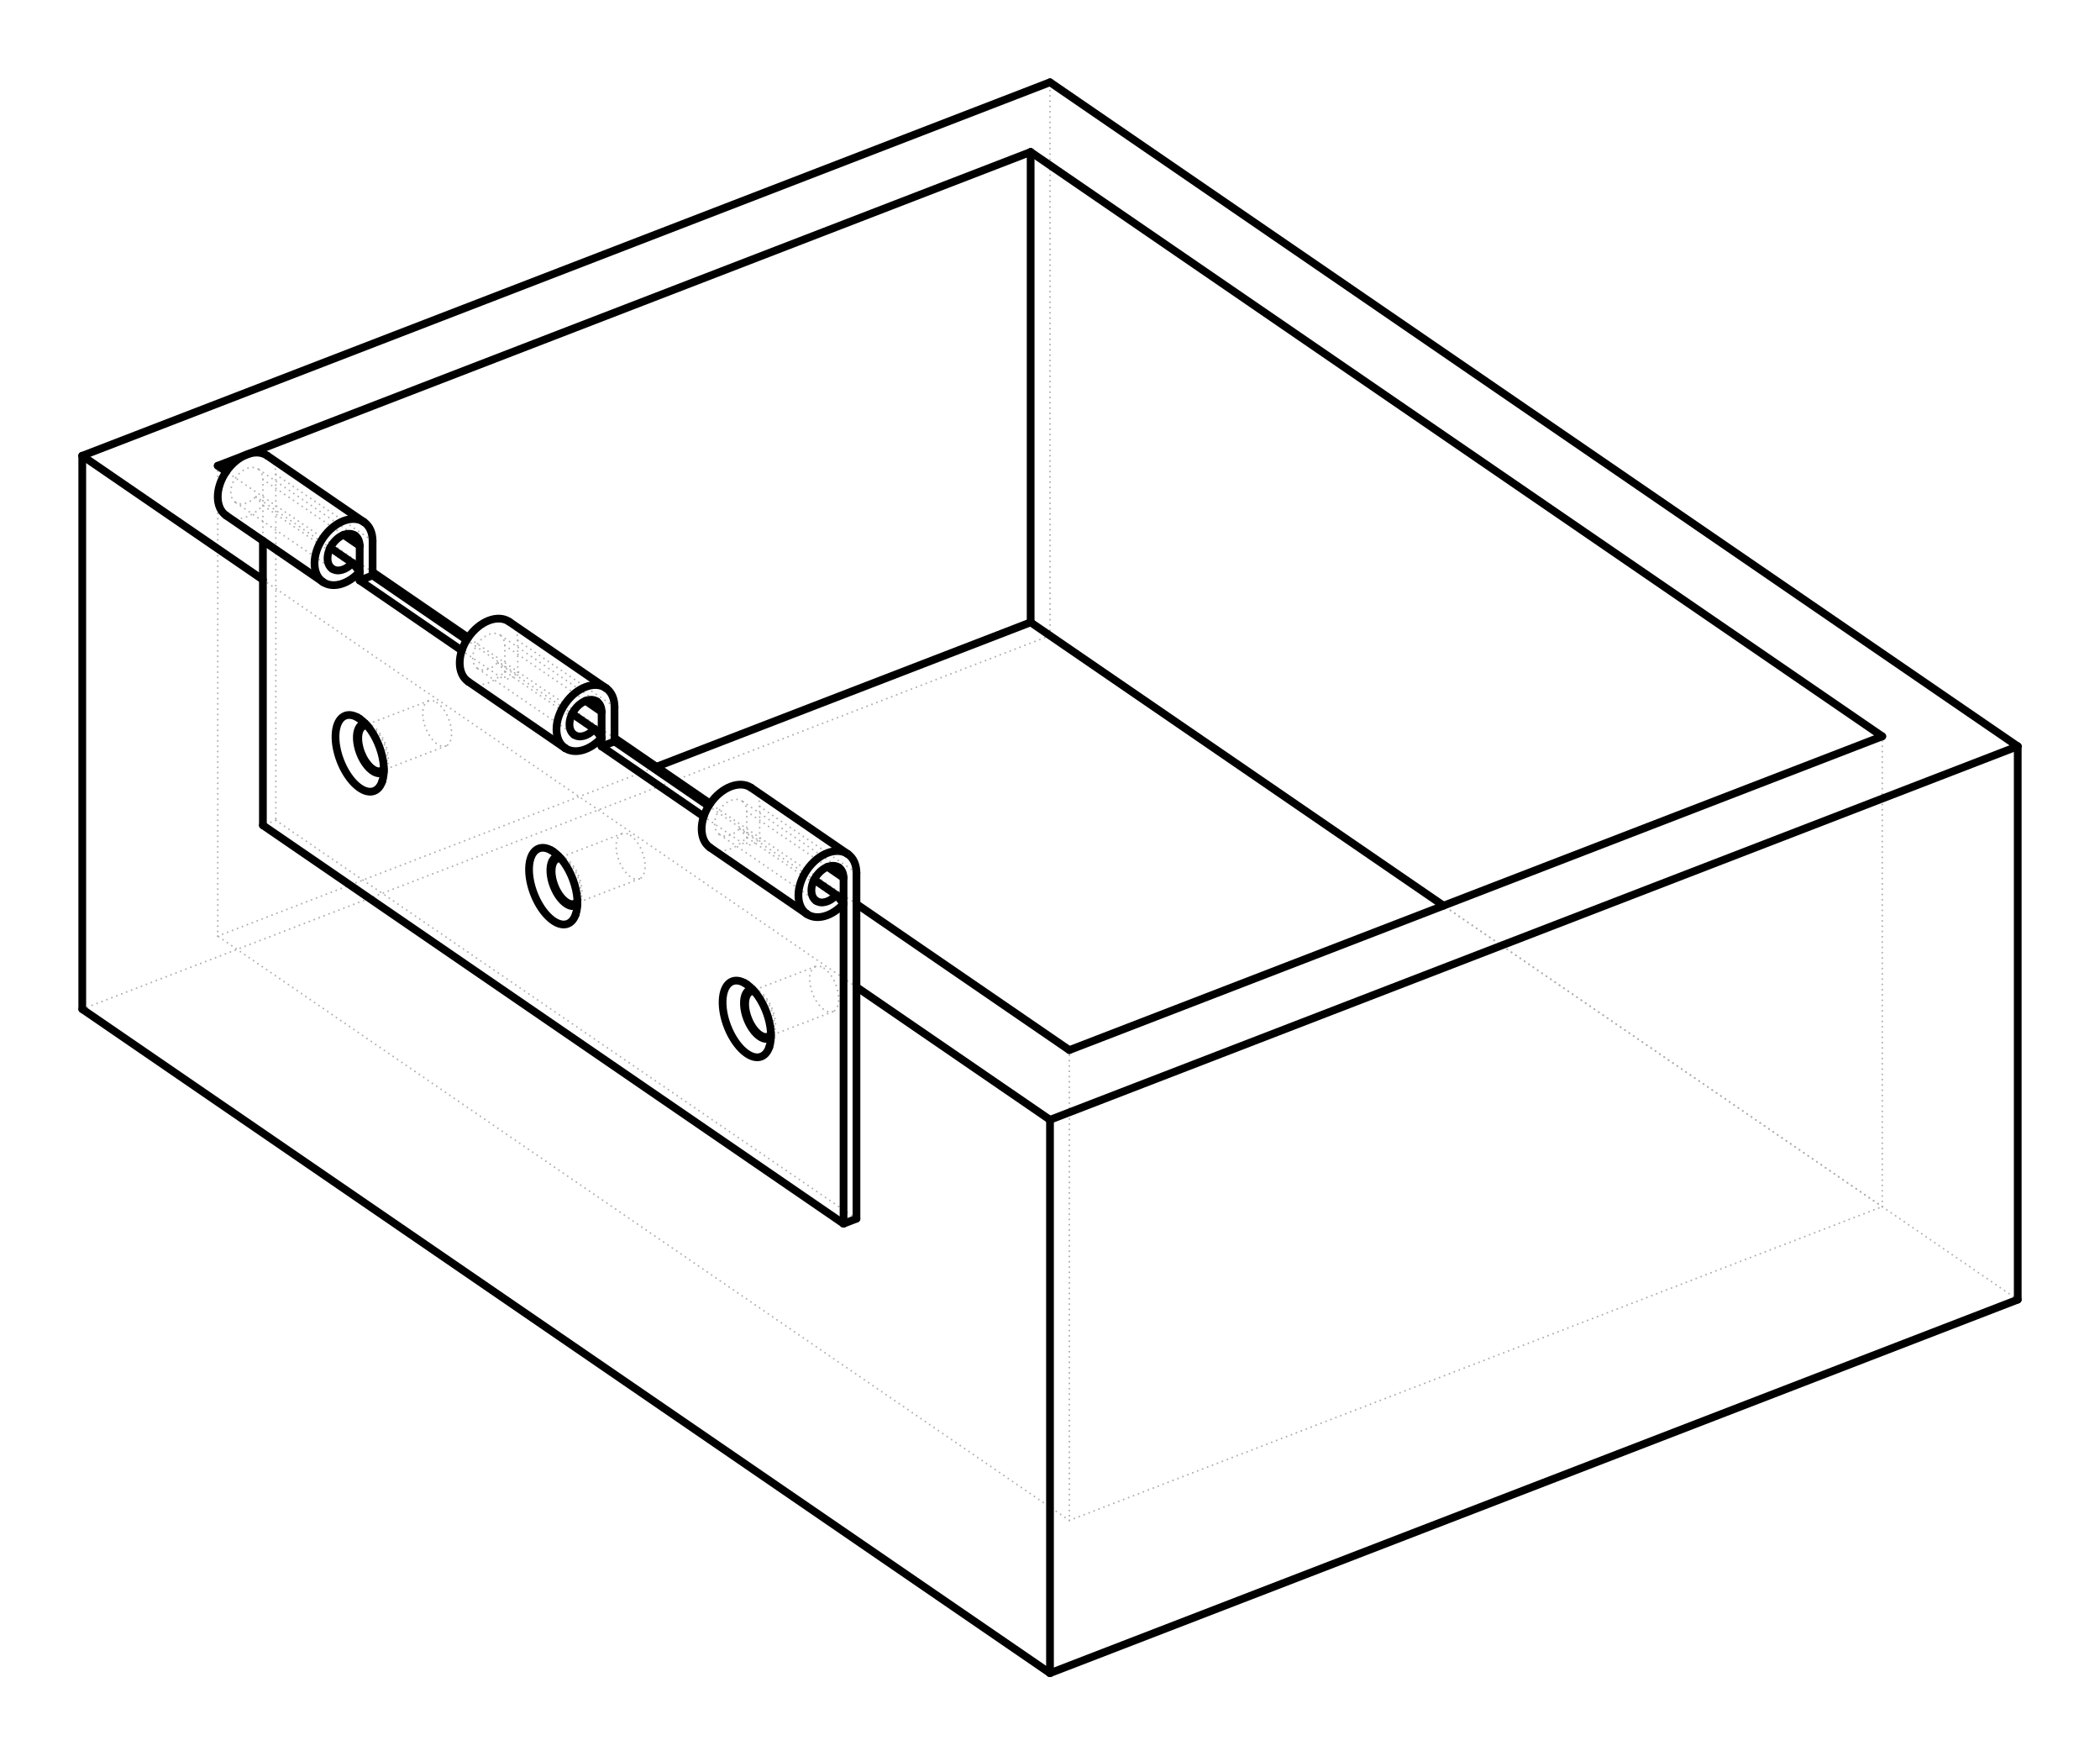
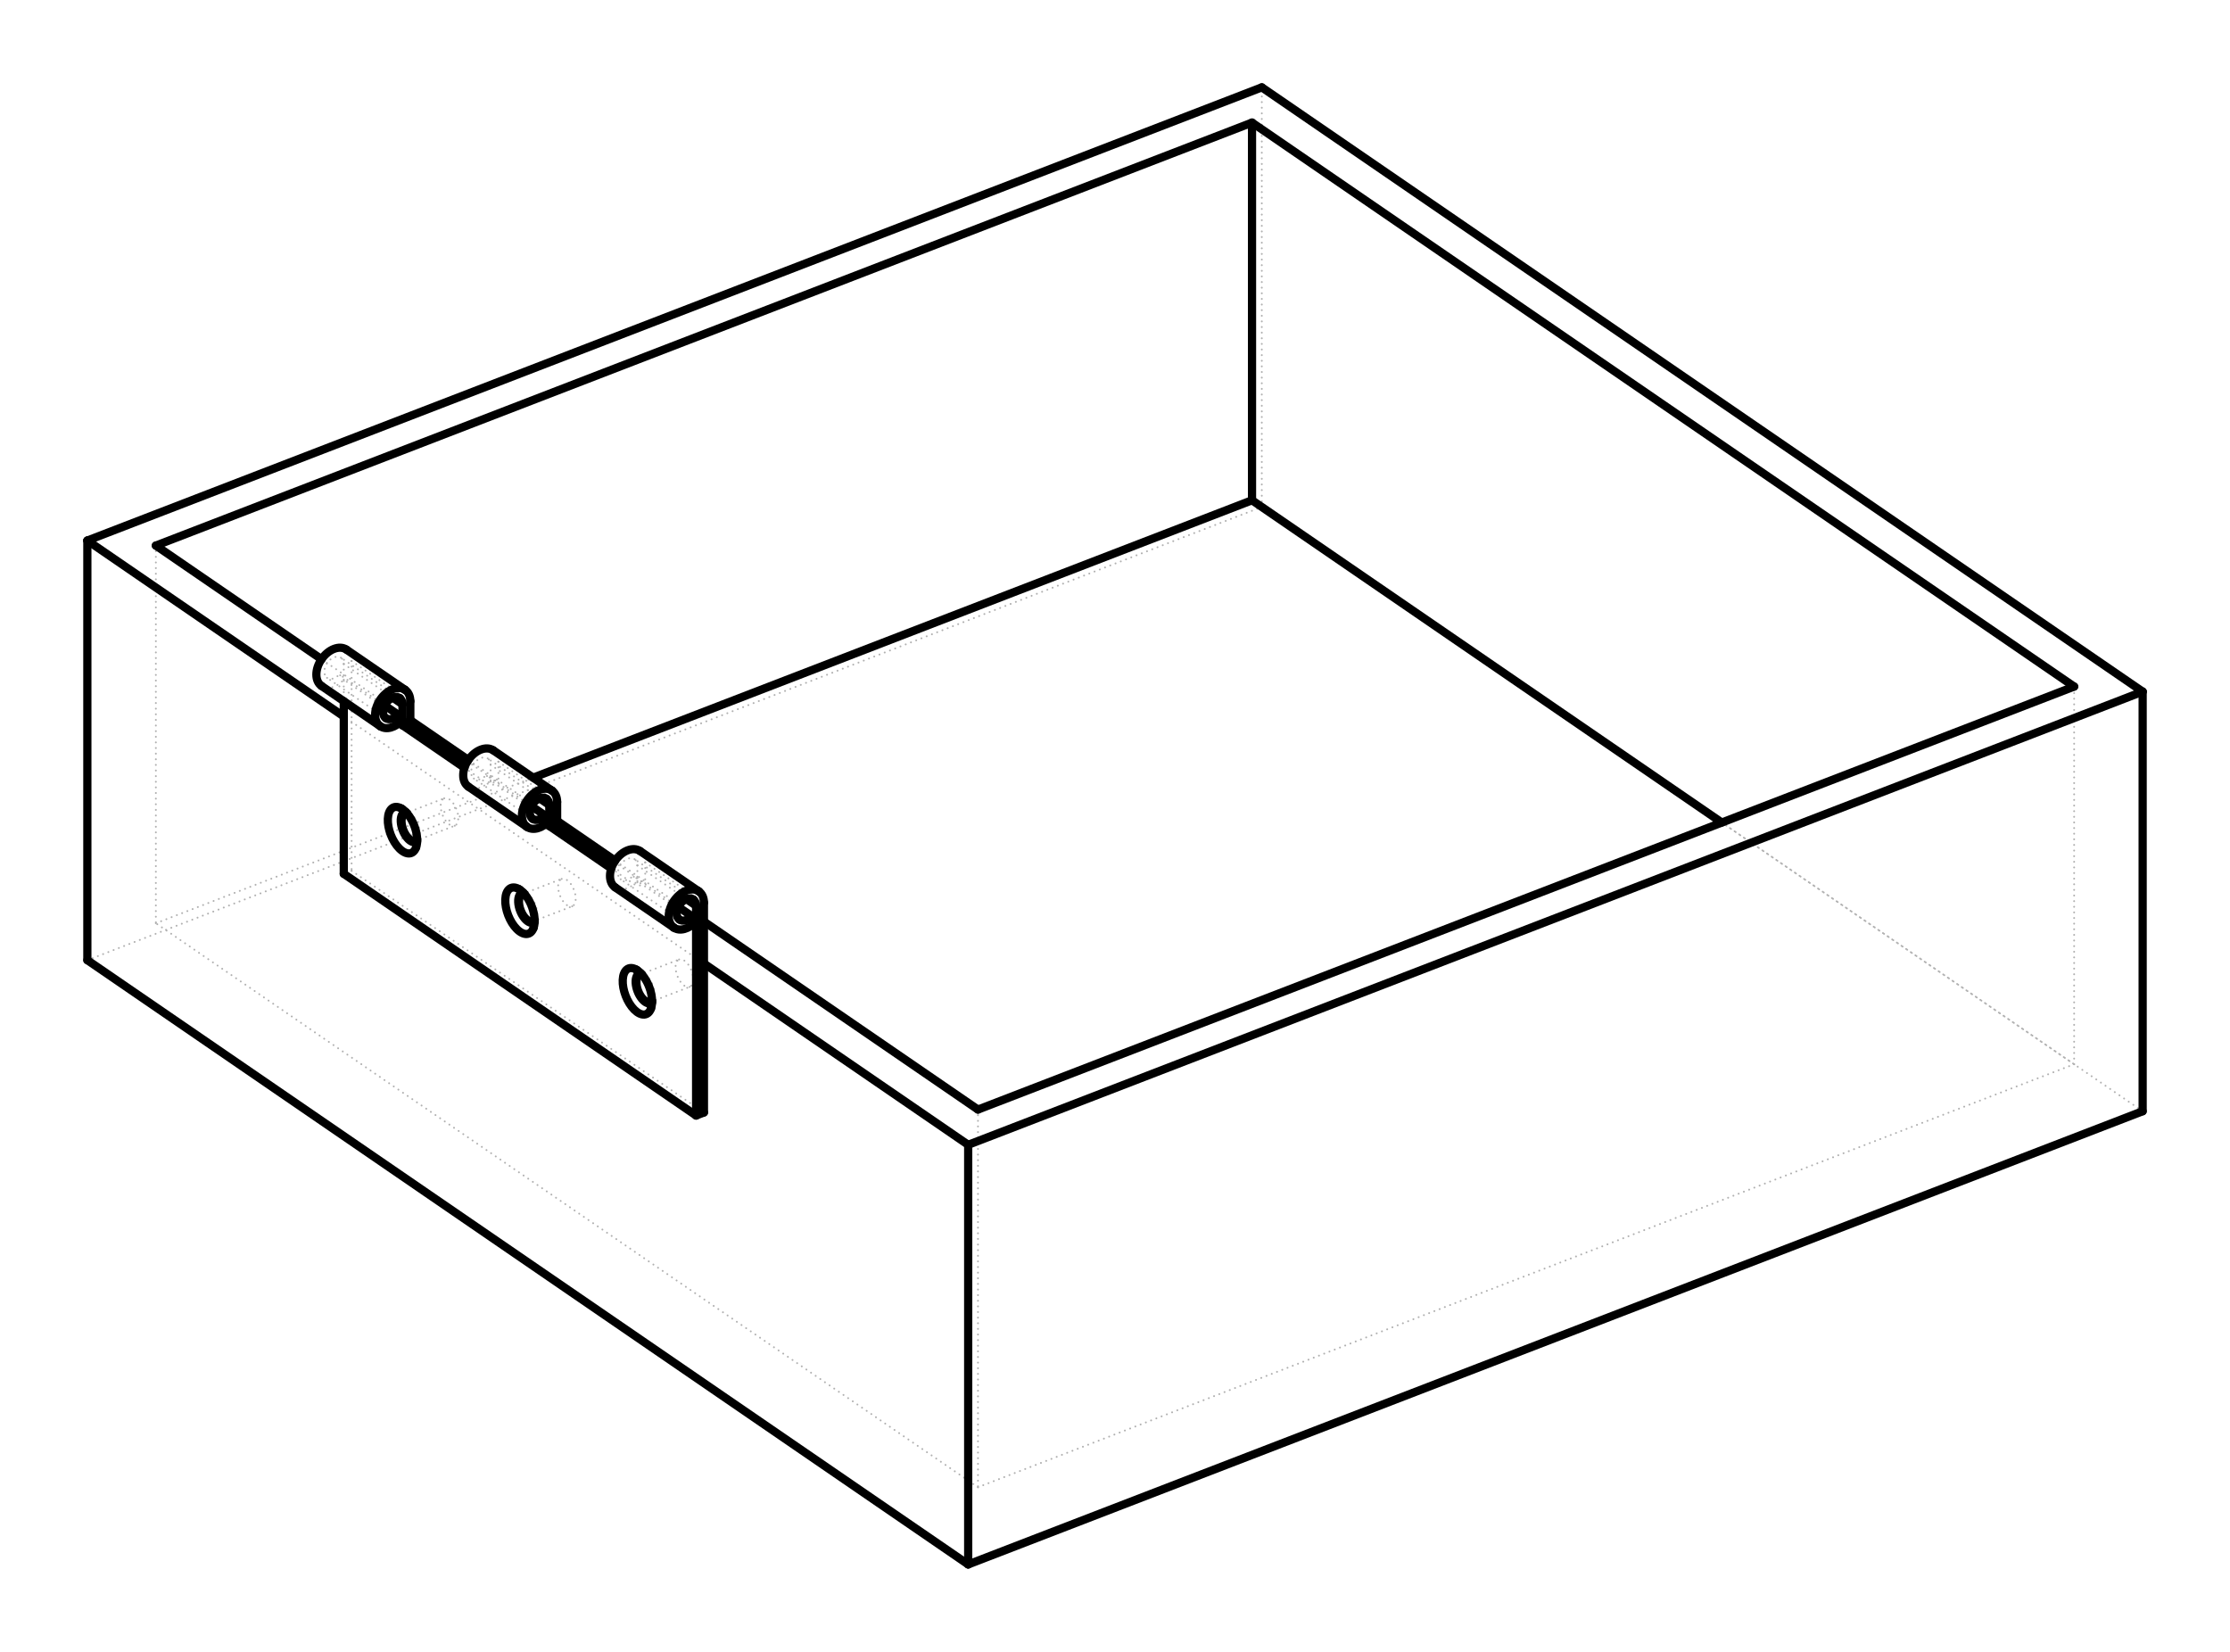
- <svg xmlns="http://www.w3.org/2000/svg" width="108.5mm" height="90.676mm" viewBox="-126.6 -101.197 260.4 217.623" version="1.1">
+ <svg xmlns="http://www.w3.org/2000/svg" width="108.5mm" height="80.366mm" viewBox="-224.25 -162.012 455.7 337.538" version="1.1">
  <g transform="scale(1,-1)" stroke-linecap="round">
-     <g fill="none" stroke="rgb(176,176,176)" stroke-width="0.216" id="Hidden" stroke-dasharray="0.005 0.651">
-       <line x1="-20.4" y1="-21.163" x2="-94.0" y2="29.326" />
-       <path d="M -32.4,-21.935 A 3.0,1.543 -68.9 0,0 -31.001,-27.085" />
-       <path d="M -33.095,-21.657 A 3.0,1.543 -68.9 0,0 -32.4,-21.935" />
-       <path d="M -56.4,-5.471 A 3.0,1.543 -68.9 0,0 -55.001,-10.621" />
-       <path d="M -57.095,-5.194 A 3.0,1.543 -68.9 0,0 -56.4,-5.471" />
-       <path d="M -80.4,10.993 A 3.0,1.543 -68.9 0,0 -79.001,5.842" />
-       <path d="M -81.095,11.27 A 3.0,1.543 -68.9 0,0 -80.4,10.993" />
-       <line x1="123.6" y1="-59.922" x2="3.6" y2="22.398" />
-       <line x1="-116.4" y1="-23.907" x2="3.6" y2="22.398" />
-       <line x1="-20.4" y1="-10.873" x2="-38.546" y2="1.575" />
-       <line x1="-50.4" y1="9.707" x2="-68.546" y2="22.155" />
-       <line x1="-80.4" y1="30.287" x2="-98.546" y2="42.734" />
-       <line x1="3.6" y1="22.398" x2="3.6" y2="90.997" />
-       <path d="M -24.4,-18.848 A 3.0,1.543 -68.9 0,0 -23.32,-24.219" />
-       <path d="M -23.32,-24.219 A 3,1.543 -68.9 0,0 -25.48,-18.621" />
-       <path d="M -25.48,-18.621 A 3.0,1.543 -68.9 0,0 -24.4,-18.848" />
-       <path d="M -48.4,-2.384 A 3.0,1.543 -68.9 0,0 -47.32,-7.755" />
-       <path d="M -47.32,-7.755 A 3,1.543 -68.9 0,0 -49.48,-2.157" />
-       <path d="M -49.48,-2.157 A 3.0,1.543 -68.9 0,0 -48.4,-2.384" />
-       <path d="M -72.4,14.08 A 3.0,1.543 -68.9 0,0 -71.32,8.709" />
-       <path d="M -71.32,8.709 A 3,1.543 -68.9 0,0 -73.48,14.306" />
-       <path d="M -73.48,14.306 A 3.0,1.543 -68.9 0,0 -72.4,14.08" />
-       <line x1="106.8" y1="-48.397" x2="52.4" y2="-11.079" />
-       <line x1="106.8" y1="-48.397" x2="106.8" y2="9.913" />
-       <line x1="6.0" y1="-87.293" x2="106.8" y2="-48.397" />
-       <line x1="6.0" y1="-28.983" x2="6.0" y2="-87.293" />
-       <line x1="-99.6" y1="43.458" x2="-99.6" y2="-14.852" />
-       <line x1="6.0" y1="-87.293" x2="-99.6" y2="-14.852" />
-       <line x1="-99.6" y1="-14.852" x2="-45.2" y2="6.14" />
-       <line x1="-92.4" y1="42.377" x2="-92.4" y2="-0.497" />
-       <line x1="-92.4" y1="-0.497" x2="-20.4" y2="-49.889" />
-       <line x1="-68.738" y1="21.858" x2="-62.4" y2="17.51" />
-       <line x1="-62.4" y1="21.797" x2="-62.4" y2="17.51" />
-       <line x1="-32.4" y1="1.218" x2="-32.4" y2="-3.07" />
-       <line x1="-38.738" y1="1.278" x2="-32.4" y2="-3.07" />
-       <path d="M -80.4,11.217 A 3.261,1.678 -68.9 0,0 -78.582,6.14" />
-       <path d="M -78.582,6.14 A 3.261,1.678 -68.9 0,0 -79.005,5.502" />
-       <path d="M -81.327,11.519 A 3.261,1.678 -68.9 0,0 -80.585,11.332" />
-       <path d="M -80.585,11.332 A 3.261,1.678 -68.9 0,0 -80.4,11.217" />
-       <path d="M -56.4,-5.247 A 3.261,1.678 -68.9 0,0 -54.582,-10.324" />
-       <path d="M -54.582,-10.324 A 3.261,1.678 -68.9 0,0 -55.005,-10.961" />
-       <path d="M -57.327,-4.944 A 3.261,1.678 -68.9 0,0 -56.585,-5.132" />
-       <path d="M -56.585,-5.132 A 3.261,1.678 -68.9 0,0 -56.4,-5.247" />
-       <path d="M -32.4,-21.71 A 3.261,1.678 -68.9 0,0 -30.582,-26.788" />
-       <path d="M -30.582,-26.788 A 3.261,1.678 -68.9 0,0 -31.005,-27.425" />
-       <path d="M -33.327,-21.408 A 3.261,1.678 -68.9 0,0 -32.585,-21.596" />
-       <path d="M -32.585,-21.596 A 3.261,1.678 -68.9 0,0 -32.4,-21.71" />
-       <line x1="-94.0" y1="41.76" x2="-94.0" y2="34.159" />
-       <line x1="-34.0" y1="0.6" x2="-34.0" y2="-3.687" />
-       <line x1="-39.341" y1="-0.023" x2="-34.0" y2="-3.687" />
-       <line x1="-64.0" y1="21.18" x2="-64.0" y2="16.893" />
-       <line x1="-69.341" y1="20.556" x2="-64.0" y2="16.893" />
-       <path d="M -64.0,21.18 A 2.5,1.715 -124.45 0,1 -64.586,22.47" />
-       <path d="M -64.586,22.47 A 2.5,1.715 -124.45 0,1 -67.414,18.347" />
-       <path d="M -67.414,18.347 A 2.5,1.715 -124.45 0,1 -64.889,19.055" />
-       <line x1="-55.663" y1="12.726" x2="-64.889" y2="19.055" />
-       <line x1="-52.0" y1="9.74" x2="-64.0" y2="17.972" />
-       <line x1="-64.0" y1="17.972" x2="-64.889" y2="19.055" />
-       <path d="M -34.0,0.6 A 2.5,1.715 -124.45 0,1 -34.586,1.89" />
-       <path d="M -34.586,1.89 A 2.5,1.715 -124.45 0,1 -37.414,-2.233" />
-       <path d="M -37.414,-2.233 A 2.5,1.715 -124.45 0,1 -34.889,-1.525" />
-       <line x1="-25.663" y1="-7.854" x2="-34.889" y2="-1.525" />
-       <line x1="-22.0" y1="-10.84" x2="-34.0" y2="-2.608" />
-       <line x1="-34.0" y1="-2.608" x2="-34.889" y2="-1.525" />
-       <path d="M -94.0,41.76 A 2.5,1.715 -124.45 0,1 -94.586,43.05" />
-       <path d="M -94.586,43.05 A 2.5,1.715 -124.45 0,1 -97.414,38.927" />
-       <path d="M -97.414,38.927 A 2.5,1.715 -124.45 0,1 -94.889,39.634" />
-       <line x1="-85.663" y1="33.306" x2="-94.889" y2="39.634" />
-       <line x1="-82.0" y1="30.32" x2="-94.0" y2="38.551" />
-       <line x1="-94.0" y1="38.551" x2="-94.889" y2="39.634" />
-       <line x1="-32.4" y1="-3.07" x2="-34.0" y2="-3.687" />
-       <path d="M -32.4,1.218 A 4.5,3.087 -124.45 0,1 -33.454,3.539" />
-       <path d="M -38.546,-3.882 A 4.5,3.087 -124.45 0,1 -34.0,-2.608" />
-       <path d="M -62.4,21.797 A 4.5,3.087 -124.45 0,1 -63.454,24.119" />
-       <path d="M -68.546,16.698 A 4.5,3.087 -124.45 0,1 -64.0,17.972" />
-       <line x1="-62.4" y1="17.51" x2="-64.0" y2="16.893" />
-       <line x1="-92.4" y1="-0.497" x2="-94.0" y2="-1.115" />
-       <path d="M -92.4,42.377 A 4.5,3.087 -124.45 0,1 -93.454,44.699" />
-       <path d="M -98.546,37.277 A 4.5,3.087 -124.45 0,1 -94.0,38.551" />
-       <line x1="-31.32" y1="-27.306" x2="-23.32" y2="-24.219" />
-       <line x1="-33.48" y1="-21.708" x2="-25.48" y2="-18.621" />
-       <line x1="-55.32" y1="-10.842" x2="-47.32" y2="-7.755" />
-       <line x1="-57.48" y1="-5.244" x2="-49.48" y2="-2.157" />
-       <line x1="-79.32" y1="5.622" x2="-71.32" y2="8.709" />
-       <line x1="-81.48" y1="11.219" x2="-73.48" y2="14.306" />
-       <line x1="-30.582" y1="-26.788" x2="-31.212" y2="-28.622" />
-       <line x1="-32.585" y1="-21.596" x2="-34.284" y2="-20.662" />
-       <line x1="-52.586" y1="14.238" x2="-64.586" y2="22.47" />
-       <line x1="-55.414" y1="10.115" x2="-67.414" y2="18.347" />
-       <line x1="-22.586" y1="-6.342" x2="-34.586" y2="1.89" />
-       <line x1="-25.414" y1="-10.465" x2="-37.414" y2="-2.233" />
-       <line x1="-82.586" y1="34.818" x2="-94.586" y2="43.05" />
-       <line x1="-85.414" y1="30.695" x2="-97.414" y2="38.927" />
-       <line x1="-54.582" y1="-10.324" x2="-55.212" y2="-12.158" />
-       <line x1="-56.585" y1="-5.132" x2="-58.284" y2="-4.198" />
-       <line x1="-78.582" y1="6.14" x2="-79.212" y2="4.306" />
-       <line x1="-80.585" y1="11.332" x2="-82.284" y2="12.266" />
-       <line x1="-92.4" y1="42.377" x2="-80.4" y2="34.145" />
-       <line x1="-32.4" y1="1.218" x2="-20.4" y2="-7.014" />
-       <line x1="-62.4" y1="21.797" x2="-50.4" y2="13.566" />
-       <line x1="-94.0" y1="41.76" x2="-84.0" y2="34.9" />
-       <line x1="-34.0" y1="0.6" x2="-24.0" y2="-6.26" />
-       <line x1="-64.0" y1="21.18" x2="-54.0" y2="14.32" />
+     <g fill="none" stroke="rgb(176,176,176)" stroke-width="0.378" id="Hidden" stroke-dasharray="0.01 1.139">
+       <line x1="-80.4" y1="-34.883" x2="-154.0" y2="15.606" />
+       <path d="M -92.4,-37.37 A 3.0,1.543 -68.9 0,0 -91.001,-42.52" />
+       <path d="M -93.095,-37.092 A 3.0,1.543 -68.9 0,0 -92.4,-37.37" />
+       <path d="M -116.4,-20.906 A 3.0,1.543 -68.9 0,0 -115.001,-26.056" />
+       <path d="M -117.095,-20.628 A 3.0,1.543 -68.9 0,0 -116.4,-20.906" />
+       <path d="M -140.4,-4.442 A 3.0,1.543 -68.9 0,0 -139.001,-9.592" />
+       <path d="M -141.095,-4.165 A 3.0,1.543 -68.9 0,0 -140.4,-4.442" />
+       <line x1="213.6" y1="-65.067" x2="33.6" y2="58.412" />
+       <line x1="-206.4" y1="-34.197" x2="33.6" y2="58.412" />
+       <line x1="-80.4" y1="-26.308" x2="-98.546" y2="-13.86" />
+       <line x1="-110.4" y1="-5.728" x2="-128.546" y2="6.72" />
+       <line x1="-140.4" y1="14.852" x2="-158.546" y2="27.3" />
+       <line x1="33.6" y1="58.412" x2="33.6" y2="144.162" />
+       <path d="M -84.4,-34.283 A 3.0,1.543 -68.9 0,0 -83.32,-39.654" />
+       <path d="M -83.32,-39.654 A 3,1.543 -68.9 0,0 -85.48,-34.056" />
+       <path d="M -85.48,-34.056 A 3.0,1.543 -68.9 0,0 -84.4,-34.283" />
+       <path d="M -108.4,-17.819 A 3.0,1.543 -68.9 0,0 -107.32,-23.19" />
+       <path d="M -107.32,-23.19 A 3,1.543 -68.9 0,0 -109.48,-17.592" />
+       <path d="M -109.48,-17.592 A 3.0,1.543 -68.9 0,0 -108.4,-17.819" />
+       <path d="M -132.4,-1.355 A 3.0,1.543 -68.9 0,0 -131.32,-6.726" />
+       <path d="M -131.32,-6.726 A 3,1.543 -68.9 0,0 -133.48,-1.128" />
+       <path d="M -133.48,-1.128 A 3.0,1.543 -68.9 0,0 -132.4,-1.355" />
+       <line x1="199.6" y1="-55.463" x2="127.6" y2="-6.071" />
+       <line x1="199.6" y1="-55.463" x2="199.6" y2="21.712" />
+       <line x1="-24.4" y1="-141.898" x2="199.6" y2="-55.463" />
+       <line x1="-24.4" y1="-64.724" x2="-24.4" y2="-141.898" />
+       <line x1="-192.4" y1="50.523" x2="-192.4" y2="-26.651" />
+       <line x1="-24.4" y1="-141.898" x2="-192.4" y2="-26.651" />
+       <line x1="-192.4" y1="-26.651" x2="-115.309" y2="3.096" />
+       <line x1="-152.4" y1="26.942" x2="-152.4" y2="-15.932" />
+       <line x1="-152.4" y1="-15.932" x2="-80.4" y2="-65.324" />
+       <line x1="-128.738" y1="6.423" x2="-122.4" y2="2.075" />
+       <line x1="-122.4" y1="6.363" x2="-122.4" y2="2.075" />
+       <line x1="-92.4" y1="-14.217" x2="-92.4" y2="-18.505" />
+       <line x1="-98.738" y1="-14.157" x2="-92.4" y2="-18.505" />
+       <path d="M -140.4,-4.218 A 3.261,1.678 -68.9 0,0 -138.582,-9.295" />
+       <path d="M -138.582,-9.295 A 3.261,1.678 -68.9 0,0 -139.005,-9.932" />
+       <path d="M -141.327,-3.915 A 3.261,1.678 -68.9 0,0 -140.585,-4.103" />
+       <path d="M -140.585,-4.103 A 3.261,1.678 -68.9 0,0 -140.4,-4.218" />
+       <path d="M -116.4,-20.682 A 3.261,1.678 -68.9 0,0 -114.582,-25.759" />
+       <path d="M -114.582,-25.759 A 3.261,1.678 -68.9 0,0 -115.005,-26.396" />
+       <path d="M -117.327,-20.379 A 3.261,1.678 -68.9 0,0 -116.585,-20.567" />
+       <path d="M -116.585,-20.567 A 3.261,1.678 -68.9 0,0 -116.4,-20.682" />
+       <path d="M -92.4,-37.145 A 3.261,1.678 -68.9 0,0 -90.582,-42.223" />
+       <path d="M -90.582,-42.223 A 3.261,1.678 -68.9 0,0 -91.005,-42.86" />
+       <path d="M -93.327,-36.843 A 3.261,1.678 -68.9 0,0 -92.585,-37.031" />
+       <path d="M -92.585,-37.031 A 3.261,1.678 -68.9 0,0 -92.4,-37.145" />
+       <line x1="-154.0" y1="26.325" x2="-154.0" y2="18.724" />
+       <line x1="-94.0" y1="-14.835" x2="-94.0" y2="-19.122" />
+       <line x1="-99.341" y1="-15.458" x2="-94.0" y2="-19.122" />
+       <line x1="-124.0" y1="5.745" x2="-124.0" y2="1.458" />
+       <line x1="-129.341" y1="5.122" x2="-124.0" y2="1.458" />
+       <path d="M -124.0,5.745 A 2.5,1.715 -124.45 0,1 -124.586,7.035" />
+       <path d="M -124.586,7.035 A 2.5,1.715 -124.45 0,1 -127.414,2.912" />
+       <path d="M -127.414,2.912 A 2.5,1.715 -124.45 0,1 -124.889,3.62" />
+       <line x1="-115.663" y1="-2.709" x2="-124.889" y2="3.62" />
+       <line x1="-112.0" y1="-5.695" x2="-124.0" y2="2.537" />
+       <line x1="-124.0" y1="2.537" x2="-124.889" y2="3.62" />
+       <path d="M -94.0,-14.835 A 2.5,1.715 -124.45 0,1 -94.586,-13.545" />
+       <path d="M -94.586,-13.545 A 2.5,1.715 -124.45 0,1 -97.414,-17.668" />
+       <path d="M -97.414,-17.668 A 2.5,1.715 -124.45 0,1 -94.889,-16.96" />
+       <line x1="-85.663" y1="-23.289" x2="-94.889" y2="-16.96" />
+       <line x1="-82.0" y1="-26.275" x2="-94.0" y2="-18.043" />
+       <line x1="-94.0" y1="-18.043" x2="-94.889" y2="-16.96" />
+       <path d="M -154.0,26.325 A 2.5,1.715 -124.45 0,1 -154.586,27.615" />
+       <path d="M -154.586,27.615 A 2.5,1.715 -124.45 0,1 -157.414,23.492" />
+       <path d="M -157.414,23.492 A 2.5,1.715 -124.45 0,1 -154.889,24.2" />
+       <line x1="-145.663" y1="17.871" x2="-154.889" y2="24.2" />
+       <line x1="-142.0" y1="14.885" x2="-154.0" y2="23.117" />
+       <line x1="-154.0" y1="23.117" x2="-154.889" y2="24.2" />
+       <line x1="-92.4" y1="-18.505" x2="-94.0" y2="-19.122" />
+       <path d="M -92.4,-14.217 A 4.5,3.087 -124.45 0,1 -93.454,-11.896" />
+       <path d="M -98.546,-19.317 A 4.5,3.087 -124.45 0,1 -94.0,-18.043" />
+       <path d="M -122.4,6.363 A 4.5,3.087 -124.45 0,1 -123.454,8.684" />
+       <path d="M -128.546,1.263 A 4.5,3.087 -124.45 0,1 -124.0,2.537" />
+       <line x1="-122.4" y1="2.075" x2="-124.0" y2="1.458" />
+       <line x1="-152.4" y1="-15.932" x2="-154.0" y2="-16.55" />
+       <path d="M -152.4,26.942 A 4.5,3.087 -124.45 0,1 -153.454,29.264" />
+       <path d="M -158.546,21.842 A 4.5,3.087 -124.45 0,1 -154.0,23.117" />
+       <line x1="-91.32" y1="-42.741" x2="-83.32" y2="-39.654" />
+       <line x1="-93.48" y1="-37.143" x2="-85.48" y2="-34.056" />
+       <line x1="-115.32" y1="-26.277" x2="-107.32" y2="-23.19" />
+       <line x1="-117.48" y1="-20.679" x2="-109.48" y2="-17.592" />
+       <line x1="-139.32" y1="-9.813" x2="-131.32" y2="-6.726" />
+       <line x1="-141.48" y1="-4.215" x2="-133.48" y2="-1.128" />
+       <line x1="-90.582" y1="-42.223" x2="-91.212" y2="-44.056" />
+       <line x1="-92.585" y1="-37.031" x2="-94.284" y2="-36.096" />
+       <line x1="-112.586" y1="-1.197" x2="-124.586" y2="7.035" />
+       <line x1="-115.414" y1="-5.32" x2="-127.414" y2="2.912" />
+       <line x1="-82.586" y1="-21.777" x2="-94.586" y2="-13.545" />
+       <line x1="-85.414" y1="-25.9" x2="-97.414" y2="-17.668" />
+       <line x1="-142.586" y1="19.383" x2="-154.586" y2="27.615" />
+       <line x1="-145.414" y1="15.26" x2="-157.414" y2="23.492" />
+       <line x1="-114.582" y1="-25.759" x2="-115.212" y2="-27.593" />
+       <line x1="-116.585" y1="-20.567" x2="-118.284" y2="-19.633" />
+       <line x1="-138.582" y1="-9.295" x2="-139.212" y2="-11.129" />
+       <line x1="-140.585" y1="-4.103" x2="-142.284" y2="-3.169" />
+       <line x1="-152.4" y1="26.942" x2="-140.4" y2="18.71" />
+       <line x1="-92.4" y1="-14.217" x2="-80.4" y2="-22.449" />
+       <line x1="-122.4" y1="6.363" x2="-110.4" y2="-1.869" />
+       <line x1="-154.0" y1="26.325" x2="-144.0" y2="19.465" />
+       <line x1="-94.0" y1="-14.835" x2="-84.0" y2="-21.695" />
+       <line x1="-124.0" y1="5.745" x2="-114.0" y2="-1.115" />
    </g>
-     <g fill="none" stroke="rgb(0,0,0)" stroke-width="0.96" id="Visible">
-       <line x1="3.6" y1="-106.226" x2="3.6" y2="-37.627" />
-       <line x1="3.6" y1="-106.226" x2="-116.4" y2="-23.907" />
-       <line x1="3.6" y1="-37.627" x2="-20.4" y2="-21.163" />
-       <line x1="-94.0" y1="29.326" x2="-116.4" y2="44.693" />
-       <line x1="-116.4" y1="-23.907" x2="-116.4" y2="44.693" />
-       <path d="M -31.001,-27.085 A 3.0,1.543 -68.9 0,0 -31.32,-27.306" />
-       <path d="M -31.32,-27.306 A 3,1.543 -68.9 0,0 -33.48,-21.708" />
-       <path d="M -33.48,-21.708 A 3.0,1.543 -68.9 0,0 -33.095,-21.657" />
-       <path d="M -55.001,-10.621 A 3.0,1.543 -68.9 0,0 -55.32,-10.842" />
-       <path d="M -55.32,-10.842 A 3,1.543 -68.9 0,0 -57.48,-5.244" />
-       <path d="M -57.48,-5.244 A 3.0,1.543 -68.9 0,0 -57.095,-5.194" />
-       <path d="M -79.001,5.842 A 3.0,1.543 -68.9 0,0 -79.32,5.622" />
-       <path d="M -79.32,5.622 A 3.0,1.543 -68.9 0,0 -81.48,11.219" />
-       <path d="M -81.48,11.219 A 3.0,1.543 -68.9 0,0 -81.095,11.27" />
-       <line x1="123.6" y1="-59.922" x2="123.6" y2="8.678" />
-       <line x1="3.6" y1="-106.226" x2="123.6" y2="-59.922" />
-       <line x1="3.6" y1="-37.627" x2="123.6" y2="8.678" />
-       <line x1="123.6" y1="8.678" x2="3.6" y2="90.997" />
-       <line x1="-116.4" y1="44.693" x2="3.6" y2="90.997" />
-       <line x1="106.8" y1="9.913" x2="1.2" y2="82.354" />
-       <line x1="6.0" y1="-28.983" x2="106.8" y2="9.913" />
-       <line x1="6.0" y1="-28.983" x2="-20.4" y2="-10.873" />
-       <line x1="-38.546" y1="1.575" x2="-50.4" y2="9.707" />
-       <line x1="-68.546" y1="22.155" x2="-80.4" y2="30.287" />
-       <line x1="-98.546" y1="42.734" x2="-99.6" y2="43.458" />
-       <line x1="-99.6" y1="43.458" x2="1.2" y2="82.354" />
-       <line x1="1.2" y1="82.354" x2="1.2" y2="24.044" />
-       <line x1="52.4" y1="-11.079" x2="1.2" y2="24.044" />
-       <line x1="-45.2" y1="6.14" x2="1.2" y2="24.044" />
-       <line x1="-80.4" y1="34.145" x2="-80.4" y2="29.858" />
-       <line x1="-80.4" y1="29.858" x2="-68.738" y2="21.858" />
-       <line x1="-20.4" y1="-7.014" x2="-20.4" y2="-49.889" />
-       <line x1="-50.4" y1="13.566" x2="-50.4" y2="9.278" />
-       <line x1="-50.4" y1="9.278" x2="-38.738" y2="1.278" />
-       <path d="M -79.005,5.502 A 3.261,1.678 -68.9 1,0 -81.327,11.519" />
-       <path d="M -55.005,-10.961 A 3.261,1.678 -68.9 1,0 -57.327,-4.944" />
-       <path d="M -31.005,-27.425 A 3.261,1.678 -68.9 1,0 -33.327,-21.408" />
-       <path d="M -34.0,-20.837 A 5.0,2.572 111.1 0,1 -34.284,-20.662" />
-       <path d="M -34.284,-20.662 A 5.0,2.572 111.1 1,1 -31.212,-28.622" />
-       <path d="M -31.212,-28.622 A 5.0,2.572 111.1 0,1 -34.0,-20.837" />
-       <line x1="-94.0" y1="34.159" x2="-94.0" y2="-1.115" />
-       <line x1="-94.0" y1="-1.115" x2="-22.0" y2="-50.506" />
-       <line x1="-22.0" y1="-7.632" x2="-22.0" y2="-50.506" />
-       <line x1="-52.0" y1="8.661" x2="-39.341" y2="-0.023" />
-       <line x1="-52.0" y1="12.948" x2="-52.0" y2="8.661" />
-       <line x1="-82.0" y1="29.241" x2="-69.341" y2="20.556" />
-       <line x1="-82.0" y1="33.528" x2="-82.0" y2="29.241" />
-       <path d="M -82.0,12.091 A 5.0,2.572 111.1 0,1 -82.284,12.266" />
-       <path d="M -82.284,12.266 A 5.0,2.572 111.1 1,1 -79.212,4.306" />
-       <path d="M -79.212,4.306 A 5.0,2.572 111.1 0,1 -82.0,12.091" />
-       <path d="M -58.0,-4.373 A 5.0,2.572 111.1 0,1 -58.284,-4.198" />
-       <path d="M -58.284,-4.198 A 5.0,2.572 111.1 1,1 -55.212,-12.158" />
-       <path d="M -55.212,-12.158 A 5.0,2.572 111.1 0,1 -58.0,-4.373" />
-       <path d="M -52.0,12.948 A 2.5,1.715 -124.45 0,1 -52.586,14.238" />
-       <path d="M -52.586,14.238 A 2.5,1.715 -124.45 0,1 -55.414,10.115" />
-       <path d="M -55.414,10.115 A 2.5,1.715 -124.45 0,1 -52.889,10.823" />
-       <line x1="-52.889" y1="10.823" x2="-55.663" y2="12.726" />
-       <line x1="-52.0" y1="9.74" x2="-52.889" y2="10.823" />
-       <path d="M -22.0,-7.632 A 2.5,1.715 -124.45 0,1 -22.586,-6.342" />
-       <path d="M -22.586,-6.342 A 2.5,1.715 -124.45 0,1 -25.414,-10.465" />
-       <path d="M -25.414,-10.465 A 2.5,1.715 -124.45 0,1 -22.889,-9.757" />
-       <line x1="-22.889" y1="-9.757" x2="-25.663" y2="-7.854" />
-       <line x1="-22.0" y1="-10.84" x2="-22.889" y2="-9.757" />
-       <path d="M -82.0,33.528 A 2.5,1.715 -124.45 0,1 -82.586,34.818" />
-       <path d="M -82.586,34.818 A 2.5,1.715 -124.45 0,1 -85.414,30.695" />
-       <path d="M -85.414,30.695 A 2.5,1.715 -124.45 0,1 -82.889,31.403" />
-       <line x1="-82.889" y1="31.403" x2="-85.663" y2="33.306" />
-       <line x1="-82.0" y1="30.32" x2="-82.889" y2="31.403" />
-       <line x1="-50.4" y1="9.278" x2="-52.0" y2="8.661" />
-       <path d="M -50.4,13.566 A 4.5,3.087 -124.45 0,1 -51.454,15.887" />
-       <path d="M -51.454,15.887 A 4.5,3.087 -124.45 0,1 -56.546,8.466" />
-       <path d="M -56.546,8.466 A 4.5,3.087 -124.45 0,1 -52.0,9.74" />
-       <path d="M -33.454,3.539 A 4.5,3.087 -124.45 0,1 -38.546,-3.882" />
-       <path d="M -63.454,24.119 A 4.5,3.087 -124.45 0,1 -68.546,16.698" />
-       <path d="M -20.4,-7.014 A 4.5,3.087 -124.45 0,1 -21.454,-4.693" />
-       <path d="M -21.454,-4.693 A 4.5,3.087 -124.45 0,1 -26.546,-12.114" />
-       <path d="M -26.546,-12.114 A 4.5,3.087 -124.45 0,1 -22.0,-10.84" />
-       <line x1="-20.4" y1="-49.889" x2="-22.0" y2="-50.506" />
-       <line x1="-80.4" y1="29.858" x2="-82.0" y2="29.241" />
-       <path d="M -80.4,34.145 A 4.5,3.087 -124.45 0,1 -81.454,36.467" />
-       <path d="M -81.454,36.467 A 4.5,3.087 -124.45 0,1 -86.546,29.045" />
-       <path d="M -86.546,29.045 A 4.5,3.087 -124.45 0,1 -82.0,30.32" />
-       <path d="M -93.454,44.699 A 4.5,3.087 -124.45 0,1 -98.546,37.277" />
-       <line x1="-84.0" y1="34.9" x2="-82.0" y2="33.528" />
-       <line x1="-24.0" y1="-6.26" x2="-22.0" y2="-7.632" />
-       <line x1="-54.0" y1="14.32" x2="-52.0" y2="12.948" />
-       <line x1="-51.454" y1="15.887" x2="-63.454" y2="24.119" />
-       <line x1="-56.546" y1="8.466" x2="-68.546" y2="16.698" />
-       <line x1="-21.454" y1="-4.693" x2="-33.454" y2="3.539" />
-       <line x1="-26.546" y1="-12.114" x2="-38.546" y2="-3.882" />
-       <line x1="-81.454" y1="36.467" x2="-93.454" y2="44.699" />
-       <line x1="-86.546" y1="29.045" x2="-98.546" y2="37.277" />
+     <g fill="none" stroke="rgb(0,0,0)" stroke-width="1.68" id="Visible">
+       <line x1="-26.4" y1="-157.676" x2="-26.4" y2="-71.927" />
+       <line x1="-26.4" y1="-157.676" x2="-206.4" y2="-34.197" />
+       <line x1="-26.4" y1="-71.927" x2="-80.4" y2="-34.883" />
+       <line x1="-154.0" y1="15.606" x2="-206.4" y2="51.552" />
+       <line x1="-206.4" y1="-34.197" x2="-206.4" y2="51.552" />
+       <path d="M -91.001,-42.52 A 3.0,1.543 -68.9 0,0 -91.32,-42.741" />
+       <path d="M -91.32,-42.741 A 3.0,1.543 -68.9 0,0 -93.48,-37.143" />
+       <path d="M -93.48,-37.143 A 3.0,1.543 -68.9 0,0 -93.095,-37.092" />
+       <path d="M -115.001,-26.056 A 3.0,1.543 -68.9 0,0 -115.32,-26.277" />
+       <path d="M -115.32,-26.277 A 3,1.543 -68.9 0,0 -117.48,-20.679" />
+       <path d="M -117.48,-20.679 A 3.0,1.543 -68.9 0,0 -117.095,-20.628" />
+       <path d="M -139.001,-9.592 A 3.0,1.543 -68.9 0,0 -139.32,-9.813" />
+       <path d="M -139.32,-9.813 A 3,1.543 -68.9 0,0 -141.48,-4.215" />
+       <path d="M -141.48,-4.215 A 3.0,1.543 -68.9 0,0 -141.095,-4.165" />
+       <line x1="213.6" y1="-65.067" x2="213.6" y2="20.683" />
+       <line x1="-26.4" y1="-157.676" x2="213.6" y2="-65.067" />
+       <line x1="-26.4" y1="-71.927" x2="213.6" y2="20.683" />
+       <line x1="213.6" y1="20.683" x2="33.6" y2="144.162" />
+       <line x1="-206.4" y1="51.552" x2="33.6" y2="144.162" />
+       <line x1="199.6" y1="21.712" x2="31.6" y2="136.959" />
+       <line x1="-24.4" y1="-64.724" x2="199.6" y2="21.712" />
+       <line x1="-24.4" y1="-64.724" x2="-80.4" y2="-26.308" />
+       <line x1="-98.546" y1="-13.86" x2="-110.4" y2="-5.728" />
+       <line x1="-128.546" y1="6.72" x2="-140.4" y2="14.852" />
+       <line x1="-158.546" y1="27.3" x2="-192.4" y2="50.523" />
+       <line x1="-192.4" y1="50.523" x2="31.6" y2="136.959" />
+       <line x1="31.6" y1="136.959" x2="31.6" y2="59.784" />
+       <line x1="127.6" y1="-6.071" x2="31.6" y2="59.784" />
+       <line x1="-115.309" y1="3.096" x2="31.6" y2="59.784" />
+       <line x1="-140.4" y1="18.71" x2="-140.4" y2="14.423" />
+       <line x1="-140.4" y1="14.423" x2="-128.738" y2="6.423" />
+       <line x1="-80.4" y1="-22.449" x2="-80.4" y2="-65.324" />
+       <line x1="-110.4" y1="-1.869" x2="-110.4" y2="-6.157" />
+       <line x1="-110.4" y1="-6.157" x2="-98.738" y2="-14.157" />
+       <path d="M -139.005,-9.932 A 3.261,1.678 -68.9 1,0 -141.327,-3.915" />
+       <path d="M -115.005,-26.396 A 3.261,1.678 -68.9 1,0 -117.327,-20.379" />
+       <path d="M -91.005,-42.86 A 3.261,1.678 -68.9 1,0 -93.327,-36.843" />
+       <path d="M -94.0,-36.272 A 5.0,2.572 111.1 0,1 -94.284,-36.096" />
+       <path d="M -94.284,-36.096 A 5.0,2.572 111.1 1,1 -91.212,-44.056" />
+       <path d="M -91.212,-44.056 A 5.0,2.572 111.1 0,1 -94.0,-36.272" />
+       <line x1="-154.0" y1="18.724" x2="-154.0" y2="-16.55" />
+       <line x1="-154.0" y1="-16.55" x2="-82.0" y2="-65.941" />
+       <line x1="-82.0" y1="-23.067" x2="-82.0" y2="-65.941" />
+       <line x1="-112.0" y1="-6.774" x2="-99.341" y2="-15.458" />
+       <line x1="-112.0" y1="-2.487" x2="-112.0" y2="-6.774" />
+       <line x1="-142.0" y1="13.806" x2="-129.341" y2="5.122" />
+       <line x1="-142.0" y1="18.093" x2="-142.0" y2="13.806" />
+       <path d="M -142.0,-3.344 A 5.0,2.572 111.1 0,1 -142.284,-3.169" />
+       <path d="M -142.284,-3.169 A 5.0,2.572 111.1 1,1 -139.212,-11.129" />
+       <path d="M -139.212,-11.129 A 5.0,2.572 111.1 0,1 -142.0,-3.344" />
+       <path d="M -118.0,-19.808 A 5.0,2.572 111.1 0,1 -118.284,-19.633" />
+       <path d="M -118.284,-19.633 A 5.0,2.572 111.1 1,1 -115.212,-27.593" />
+       <path d="M -115.212,-27.593 A 5.0,2.572 111.1 0,1 -118.0,-19.808" />
+       <path d="M -112.0,-2.487 A 2.5,1.715 -124.45 0,1 -112.586,-1.197" />
+       <path d="M -112.586,-1.197 A 2.5,1.715 -124.45 0,1 -115.414,-5.32" />
+       <path d="M -115.414,-5.32 A 2.5,1.715 -124.45 0,1 -112.889,-4.612" />
+       <line x1="-112.889" y1="-4.612" x2="-115.663" y2="-2.709" />
+       <line x1="-112.0" y1="-5.695" x2="-112.889" y2="-4.612" />
+       <path d="M -82.0,-23.067 A 2.5,1.715 -124.45 0,1 -82.586,-21.777" />
+       <path d="M -82.586,-21.777 A 2.5,1.715 -124.45 0,1 -85.414,-25.9" />
+       <path d="M -85.414,-25.9 A 2.5,1.715 -124.45 0,1 -82.889,-25.192" />
+       <line x1="-82.889" y1="-25.192" x2="-85.663" y2="-23.289" />
+       <line x1="-82.0" y1="-26.275" x2="-82.889" y2="-25.192" />
+       <path d="M -142.0,18.093 A 2.5,1.715 -124.45 0,1 -142.586,19.383" />
+       <path d="M -142.586,19.383 A 2.5,1.715 -124.45 0,1 -145.414,15.26" />
+       <path d="M -145.414,15.26 A 2.5,1.715 -124.45 0,1 -142.889,15.968" />
+       <line x1="-142.889" y1="15.968" x2="-145.663" y2="17.871" />
+       <line x1="-142.0" y1="14.885" x2="-142.889" y2="15.968" />
+       <line x1="-110.4" y1="-6.157" x2="-112.0" y2="-6.774" />
+       <path d="M -110.4,-1.869 A 4.5,3.087 -124.45 0,1 -111.454,0.452" />
+       <path d="M -111.454,0.452 A 4.5,3.087 -124.45 0,1 -116.546,-6.969" />
+       <path d="M -116.546,-6.969 A 4.5,3.087 -124.45 0,1 -112.0,-5.695" />
+       <path d="M -93.454,-11.896 A 4.5,3.087 -124.45 0,1 -98.546,-19.317" />
+       <path d="M -123.454,8.684 A 4.5,3.087 -124.45 0,1 -128.546,1.263" />
+       <path d="M -80.4,-22.449 A 4.5,3.087 -124.45 0,1 -81.454,-20.128" />
+       <path d="M -81.454,-20.128 A 4.5,3.087 -124.45 0,1 -86.546,-27.549" />
+       <path d="M -86.546,-27.549 A 4.5,3.087 -124.45 0,1 -82.0,-26.275" />
+       <line x1="-80.4" y1="-65.324" x2="-82.0" y2="-65.941" />
+       <line x1="-140.4" y1="14.423" x2="-142.0" y2="13.806" />
+       <path d="M -140.4,18.71 A 4.5,3.087 -124.45 0,1 -141.454,21.032" />
+       <path d="M -141.454,21.032 A 4.5,3.087 -124.45 0,1 -146.546,13.611" />
+       <path d="M -146.546,13.611 A 4.5,3.087 -124.45 0,1 -142.0,14.885" />
+       <path d="M -153.454,29.264 A 4.5,3.087 -124.45 0,1 -158.546,21.842" />
+       <line x1="-144.0" y1="19.465" x2="-142.0" y2="18.093" />
+       <line x1="-84.0" y1="-21.695" x2="-82.0" y2="-23.067" />
+       <line x1="-114.0" y1="-1.115" x2="-112.0" y2="-2.487" />
+       <line x1="-111.454" y1="0.452" x2="-123.454" y2="8.684" />
+       <line x1="-116.546" y1="-6.969" x2="-128.546" y2="1.263" />
+       <line x1="-81.454" y1="-20.128" x2="-93.454" y2="-11.896" />
+       <line x1="-86.546" y1="-27.549" x2="-98.546" y2="-19.317" />
+       <line x1="-141.454" y1="21.032" x2="-153.454" y2="29.264" />
+       <line x1="-146.546" y1="13.611" x2="-158.546" y2="21.842" />
    </g>
  </g>
</svg>
